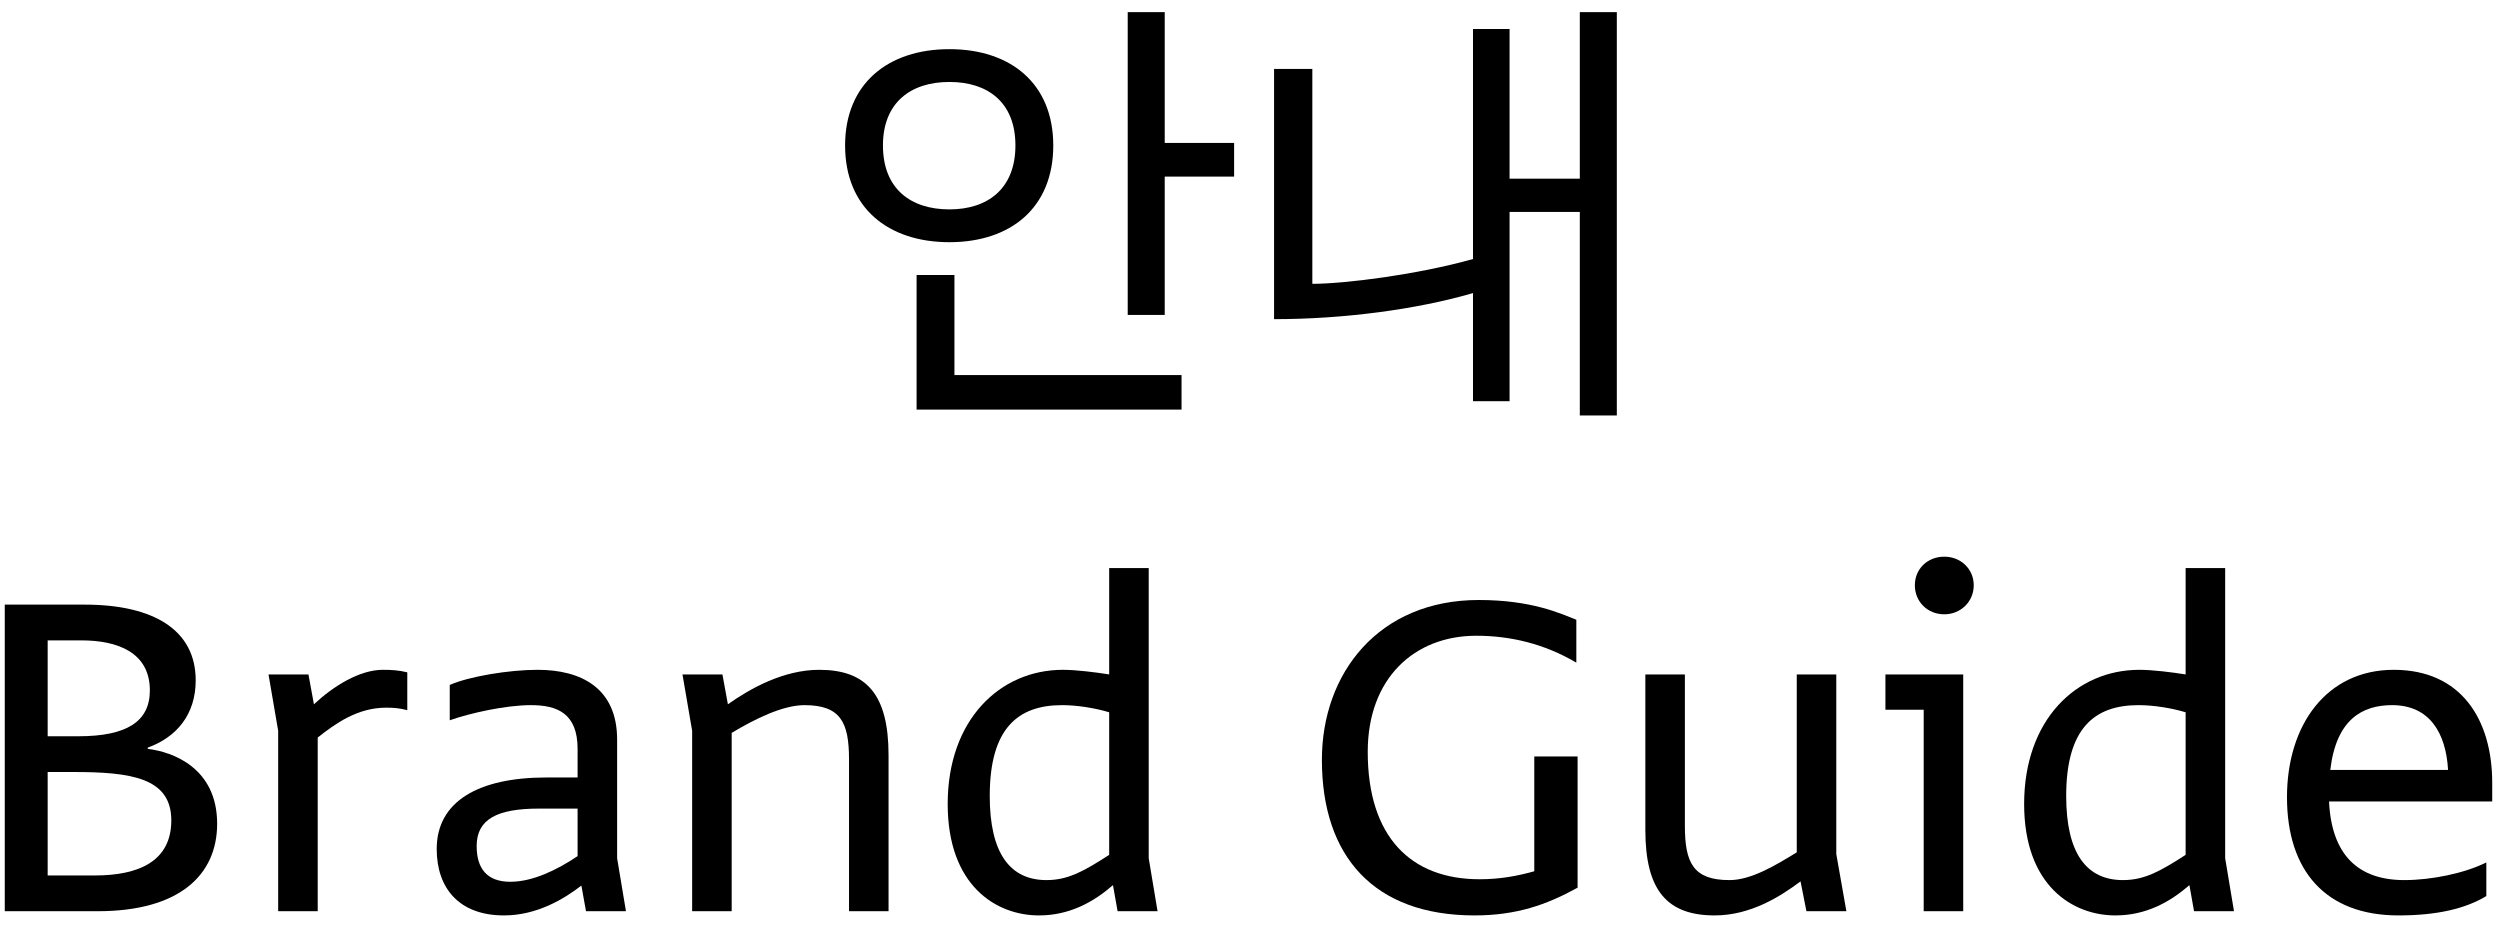
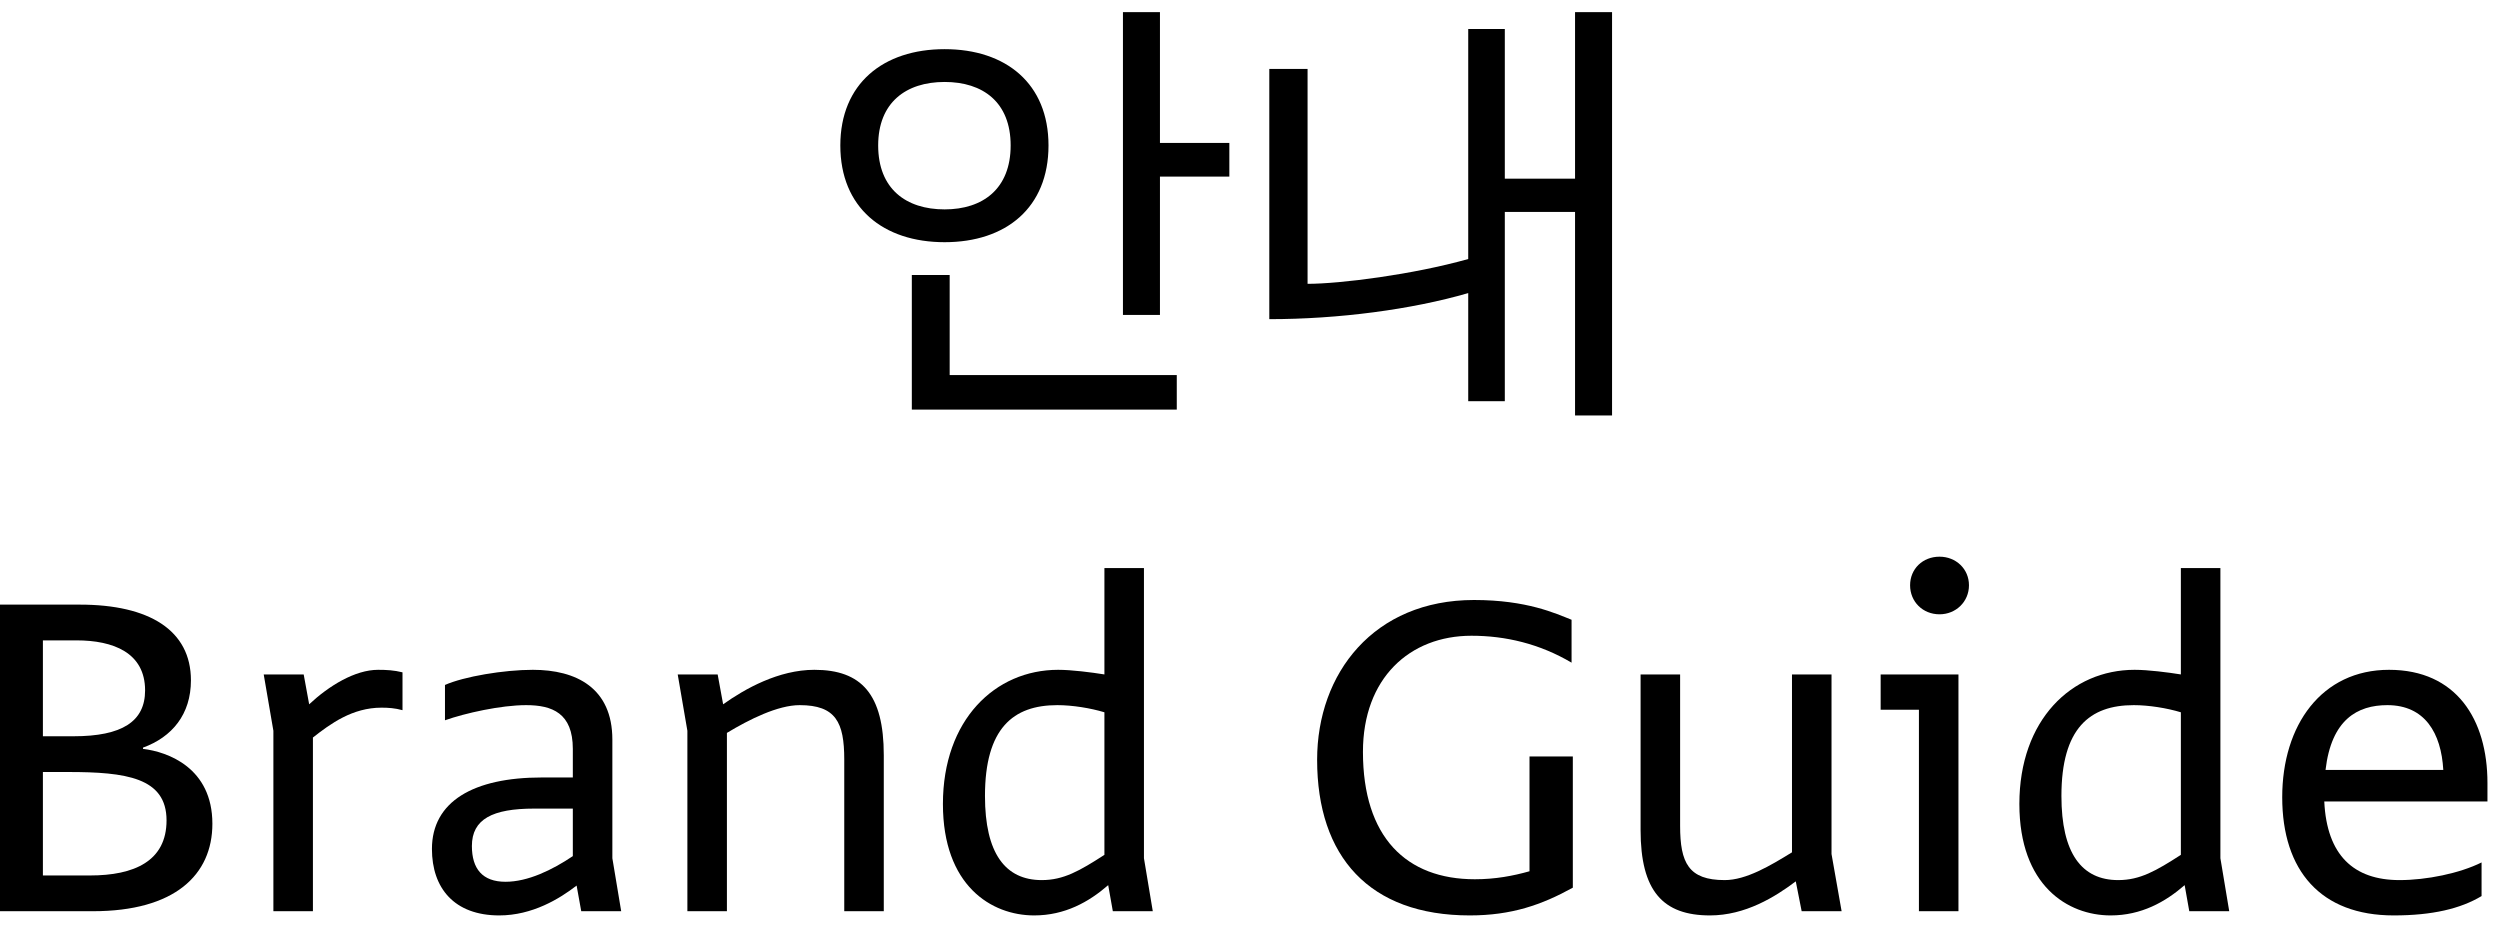
<svg xmlns="http://www.w3.org/2000/svg" width="107" height="40" viewBox="0 0 107 40" fill="none">
-   <path d="M49.85 0.52H48.266V13.48H49.85V7.558H52.82V6.118H49.85V0.52ZM45.08 6.226C45.08 3.58 43.262 2.104 40.634 2.104C38.006 2.104 36.17 3.58 36.17 6.226C36.17 8.89 38.006 10.366 40.634 10.366C43.262 10.366 45.08 8.89 45.08 6.226ZM37.79 6.226C37.79 4.39 38.978 3.508 40.634 3.508C42.272 3.508 43.46 4.372 43.46 6.226C43.46 8.08 42.272 8.962 40.634 8.962C38.978 8.962 37.79 8.08 37.79 6.226ZM39.23 11.77V17.53H50.57V16.054H40.85V11.77H39.23Z" fill="black" />
-   <path d="M67.616 7.648H64.61V1.24H63.044V11.086C60.686 11.752 57.554 12.148 56.168 12.148V2.95H54.53V13.66C57.5 13.66 60.632 13.246 63.044 12.544V17.17H64.61V9.07H67.616V17.782H69.2V0.52H67.616V7.648Z" fill="black" />
-   <path d="M6.324 31.998C7.566 31.548 8.376 30.576 8.376 29.118C8.376 26.976 6.594 25.878 3.624 25.878H0.204V39H4.182C7.674 39 9.294 37.452 9.294 35.256C9.294 32.862 7.386 32.178 6.324 32.052V31.998ZM3.48 27.408C5.046 27.408 6.414 27.93 6.414 29.55C6.414 30.882 5.424 31.512 3.354 31.512H2.04V27.408H3.48ZM2.04 37.47V33.042H3.12C5.586 33.042 7.332 33.276 7.332 35.112C7.332 36.858 5.946 37.47 4.056 37.47H2.04Z" fill="black" />
-   <path d="M16.388 28.668C15.398 28.668 14.282 29.352 13.436 30.144L13.202 28.866H11.492L11.906 31.278V39H13.598V31.566C14.354 30.972 15.29 30.288 16.532 30.288C16.82 30.288 17.108 30.306 17.432 30.396V28.776C17.072 28.686 16.748 28.668 16.388 28.668Z" fill="black" />
-   <path d="M26.413 36.732V31.656C26.413 29.442 24.865 28.668 23.011 28.668C21.769 28.668 20.059 28.956 19.249 29.316V30.828C20.113 30.522 21.643 30.18 22.723 30.18C23.839 30.18 24.721 30.522 24.721 32.052V33.276H23.389C20.473 33.276 18.691 34.302 18.691 36.336C18.691 38.01 19.645 39.18 21.571 39.18C22.993 39.18 24.163 38.46 24.883 37.902L25.081 39H26.791L26.413 36.732ZM20.401 36.21C20.401 35.058 21.283 34.608 23.065 34.608H24.721V36.642C23.839 37.236 22.795 37.74 21.841 37.74C20.851 37.74 20.401 37.182 20.401 36.21Z" fill="black" />
-   <path d="M35.06 28.668C33.53 28.668 32.09 29.478 31.154 30.144L30.92 28.866H29.21L29.624 31.278V39H31.316V31.368C32.27 30.792 33.494 30.18 34.43 30.18C35.978 30.18 36.338 30.918 36.338 32.502V39H38.03V32.322C38.03 29.712 37.076 28.668 35.06 28.668Z" fill="black" />
-   <path d="M49.165 36.732V24.312H47.473V28.866C46.915 28.776 46.069 28.668 45.493 28.668C42.793 28.668 40.561 30.81 40.561 34.41C40.561 37.902 42.631 39.18 44.467 39.18C45.781 39.18 46.807 38.604 47.635 37.884L47.833 39H49.543L49.165 36.732ZM42.361 34.068C42.361 31.17 43.567 30.18 45.457 30.18C46.105 30.18 46.879 30.306 47.473 30.486V36.588C46.411 37.272 45.727 37.668 44.791 37.668C43.225 37.668 42.361 36.516 42.361 34.068Z" fill="black" />
-   <path d="M65.667 37.29C64.965 37.488 64.209 37.632 63.327 37.632C60.393 37.632 58.539 35.832 58.539 32.178C58.539 29.028 60.537 27.21 63.183 27.21C64.641 27.21 66.099 27.552 67.467 28.362V26.526C66.783 26.256 65.559 25.68 63.291 25.68C59.007 25.68 56.577 28.812 56.577 32.52C56.577 36.66 58.809 39.18 63.111 39.18C64.893 39.18 66.189 38.73 67.521 37.992V32.376H65.667V37.29Z" fill="black" />
-   <path d="M78.593 36.552V28.866H76.901V36.48C75.965 37.056 74.939 37.668 74.021 37.668C72.473 37.668 72.113 36.93 72.113 35.346V28.866H70.421V35.526C70.421 38.136 71.375 39.18 73.391 39.18C74.903 39.18 76.181 38.388 77.063 37.722L77.315 39H79.025L78.593 36.552Z" fill="black" />
-   <path d="M83.216 23.826C82.496 23.826 81.956 24.348 81.956 25.05C81.956 25.752 82.496 26.292 83.216 26.292C83.918 26.292 84.476 25.752 84.476 25.05C84.476 24.348 83.918 23.826 83.216 23.826ZM80.696 28.866V30.378H82.334V39H84.026V28.866H80.696Z" fill="black" />
-   <path d="M95.237 36.732V24.312H93.545V28.866C92.987 28.776 92.141 28.668 91.565 28.668C88.865 28.668 86.633 30.81 86.633 34.41C86.633 37.902 88.703 39.18 90.539 39.18C91.853 39.18 92.879 38.604 93.707 37.884L93.905 39H95.615L95.237 36.732ZM88.433 34.068C88.433 31.17 89.639 30.18 91.529 30.18C92.177 30.18 92.951 30.306 93.545 30.486V36.588C92.483 37.272 91.799 37.668 90.863 37.668C89.297 37.668 88.433 36.516 88.433 34.068Z" fill="black" />
-   <path d="M106.667 33.51C106.667 30.792 105.335 28.668 102.455 28.668C99.575 28.668 97.883 31.026 97.883 34.122C97.883 37.272 99.539 39.18 102.653 39.18C104.309 39.18 105.515 38.892 106.415 38.352V36.912C105.479 37.38 104.057 37.668 102.905 37.668C100.943 37.668 99.791 36.606 99.683 34.302H106.667V33.51ZM102.383 30.18C103.985 30.18 104.687 31.368 104.777 32.952H99.737C99.989 30.792 101.105 30.18 102.383 30.18Z" fill="black" />
+   <path d="M49.646 0.52H48.062V13.48H49.646V7.558H52.616V6.118H49.646V0.52ZM44.876 6.226C44.876 3.58 43.058 2.104 40.43 2.104C37.802 2.104 35.966 3.58 35.966 6.226C35.966 8.89 37.802 10.366 40.43 10.366C43.058 10.366 44.876 8.89 44.876 6.226ZM37.586 6.226C37.586 4.39 38.774 3.508 40.43 3.508C42.068 3.508 43.256 4.372 43.256 6.226C43.256 8.08 42.068 8.962 40.43 8.962C38.774 8.962 37.586 8.08 37.586 6.226ZM39.026 11.77V17.53H50.366V16.054H40.646V11.77H39.026Z" fill="black" />
+   <path d="M67.412 7.648H64.406V1.24H62.84V11.086C60.482 11.752 57.35 12.148 55.964 12.148V2.95H54.326V13.66C57.296 13.66 60.428 13.246 62.84 12.544V17.17H64.406V9.07H67.412V17.782H68.996V0.52H67.412V7.648Z" fill="black" />
+   <path d="M6.12 31.998C7.362 31.548 8.172 30.576 8.172 29.118C8.172 26.976 6.39 25.878 3.42 25.878H0V39H3.978C7.47 39 9.09 37.452 9.09 35.256C9.09 32.862 7.182 32.178 6.12 32.052V31.998ZM3.276 27.408C4.842 27.408 6.21 27.93 6.21 29.55C6.21 30.882 5.22 31.512 3.15 31.512H1.836V27.408H3.276ZM1.836 37.47V33.042H2.916C5.382 33.042 7.128 33.276 7.128 35.112C7.128 36.858 5.742 37.47 3.852 37.47H1.836Z" fill="black" />
+   <path d="M16.183 28.668C15.194 28.668 14.078 29.352 13.232 30.144L12.998 28.866H11.287L11.701 31.278V39H13.393V31.566C14.149 30.972 15.085 30.288 16.328 30.288C16.616 30.288 16.904 30.306 17.227 30.396V28.776C16.867 28.686 16.544 28.668 16.183 28.668Z" fill="black" />
+   <path d="M26.209 36.732V31.656C26.209 29.442 24.661 28.668 22.807 28.668C21.565 28.668 19.855 28.956 19.045 29.316V30.828C19.909 30.522 21.439 30.18 22.519 30.18C23.635 30.18 24.517 30.522 24.517 32.052V33.276H23.185C20.269 33.276 18.487 34.302 18.487 36.336C18.487 38.01 19.441 39.18 21.367 39.18C22.789 39.18 23.959 38.46 24.679 37.902L24.877 39H26.587L26.209 36.732ZM20.197 36.21C20.197 35.058 21.079 34.608 22.861 34.608H24.517V36.642C23.635 37.236 22.591 37.74 21.637 37.74C20.647 37.74 20.197 37.182 20.197 36.21Z" fill="black" />
+   <path d="M34.856 28.668C33.326 28.668 31.886 29.478 30.95 30.144L30.716 28.866H29.006L29.42 31.278V39H31.112V31.368C32.066 30.792 33.29 30.18 34.226 30.18C35.774 30.18 36.134 30.918 36.134 32.502V39H37.826V32.322C37.826 29.712 36.872 28.668 34.856 28.668Z" fill="black" />
+   <path d="M48.961 36.732V24.312H47.269V28.866C46.711 28.776 45.865 28.668 45.289 28.668C42.589 28.668 40.357 30.81 40.357 34.41C40.357 37.902 42.427 39.18 44.263 39.18C45.577 39.18 46.603 38.604 47.431 37.884L47.629 39H49.339L48.961 36.732ZM42.157 34.068C42.157 31.17 43.363 30.18 45.253 30.18C45.901 30.18 46.675 30.306 47.269 30.486V36.588C46.207 37.272 45.523 37.668 44.587 37.668C43.021 37.668 42.157 36.516 42.157 34.068Z" fill="black" />
+   <path d="M65.463 37.29C64.76 37.488 64.004 37.632 63.123 37.632C60.188 37.632 58.334 35.832 58.334 32.178C58.334 29.028 60.333 27.21 62.978 27.21C64.436 27.21 65.894 27.552 67.263 28.362V26.526C66.579 26.256 65.355 25.68 63.087 25.68C58.803 25.68 56.373 28.812 56.373 32.52C56.373 36.66 58.605 39.18 62.907 39.18C64.689 39.18 65.984 38.73 67.317 37.992V32.376H65.463V37.29Z" fill="black" />
+   <path d="M78.389 36.552V28.866H76.697V36.48C75.761 37.056 74.735 37.668 73.817 37.668C72.269 37.668 71.909 36.93 71.909 35.346V28.866H70.217V35.526C70.217 38.136 71.171 39.18 73.187 39.18C74.699 39.18 75.977 38.388 76.859 37.722L77.111 39H78.821L78.389 36.552Z" fill="black" />
+   <path d="M83.012 23.826C82.292 23.826 81.752 24.348 81.752 25.05C81.752 25.752 82.292 26.292 83.012 26.292C83.714 26.292 84.272 25.752 84.272 25.05C84.272 24.348 83.714 23.826 83.012 23.826ZM80.492 28.866V30.378H82.13V39H83.822V28.866H80.492Z" fill="black" />
+   <path d="M95.033 36.732V24.312H93.341V28.866C92.783 28.776 91.937 28.668 91.361 28.668C88.661 28.668 86.429 30.81 86.429 34.41C86.429 37.902 88.499 39.18 90.335 39.18C91.649 39.18 92.675 38.604 93.503 37.884L93.701 39H95.411L95.033 36.732ZM88.229 34.068C88.229 31.17 89.435 30.18 91.325 30.18C91.973 30.18 92.747 30.306 93.341 30.486V36.588C92.279 37.272 91.595 37.668 90.659 37.668C89.093 37.668 88.229 36.516 88.229 34.068Z" fill="black" />
+   <path d="M106.463 33.51C106.463 30.792 105.131 28.668 102.251 28.668C99.371 28.668 97.679 31.026 97.679 34.122C97.679 37.272 99.335 39.18 102.449 39.18C104.105 39.18 105.311 38.892 106.211 38.352V36.912C105.275 37.38 103.853 37.668 102.701 37.668C100.739 37.668 99.587 36.606 99.479 34.302H106.463V33.51ZM102.179 30.18C103.781 30.18 104.483 31.368 104.573 32.952H99.533C99.785 30.792 100.901 30.18 102.179 30.18Z" fill="black" />
</svg>
